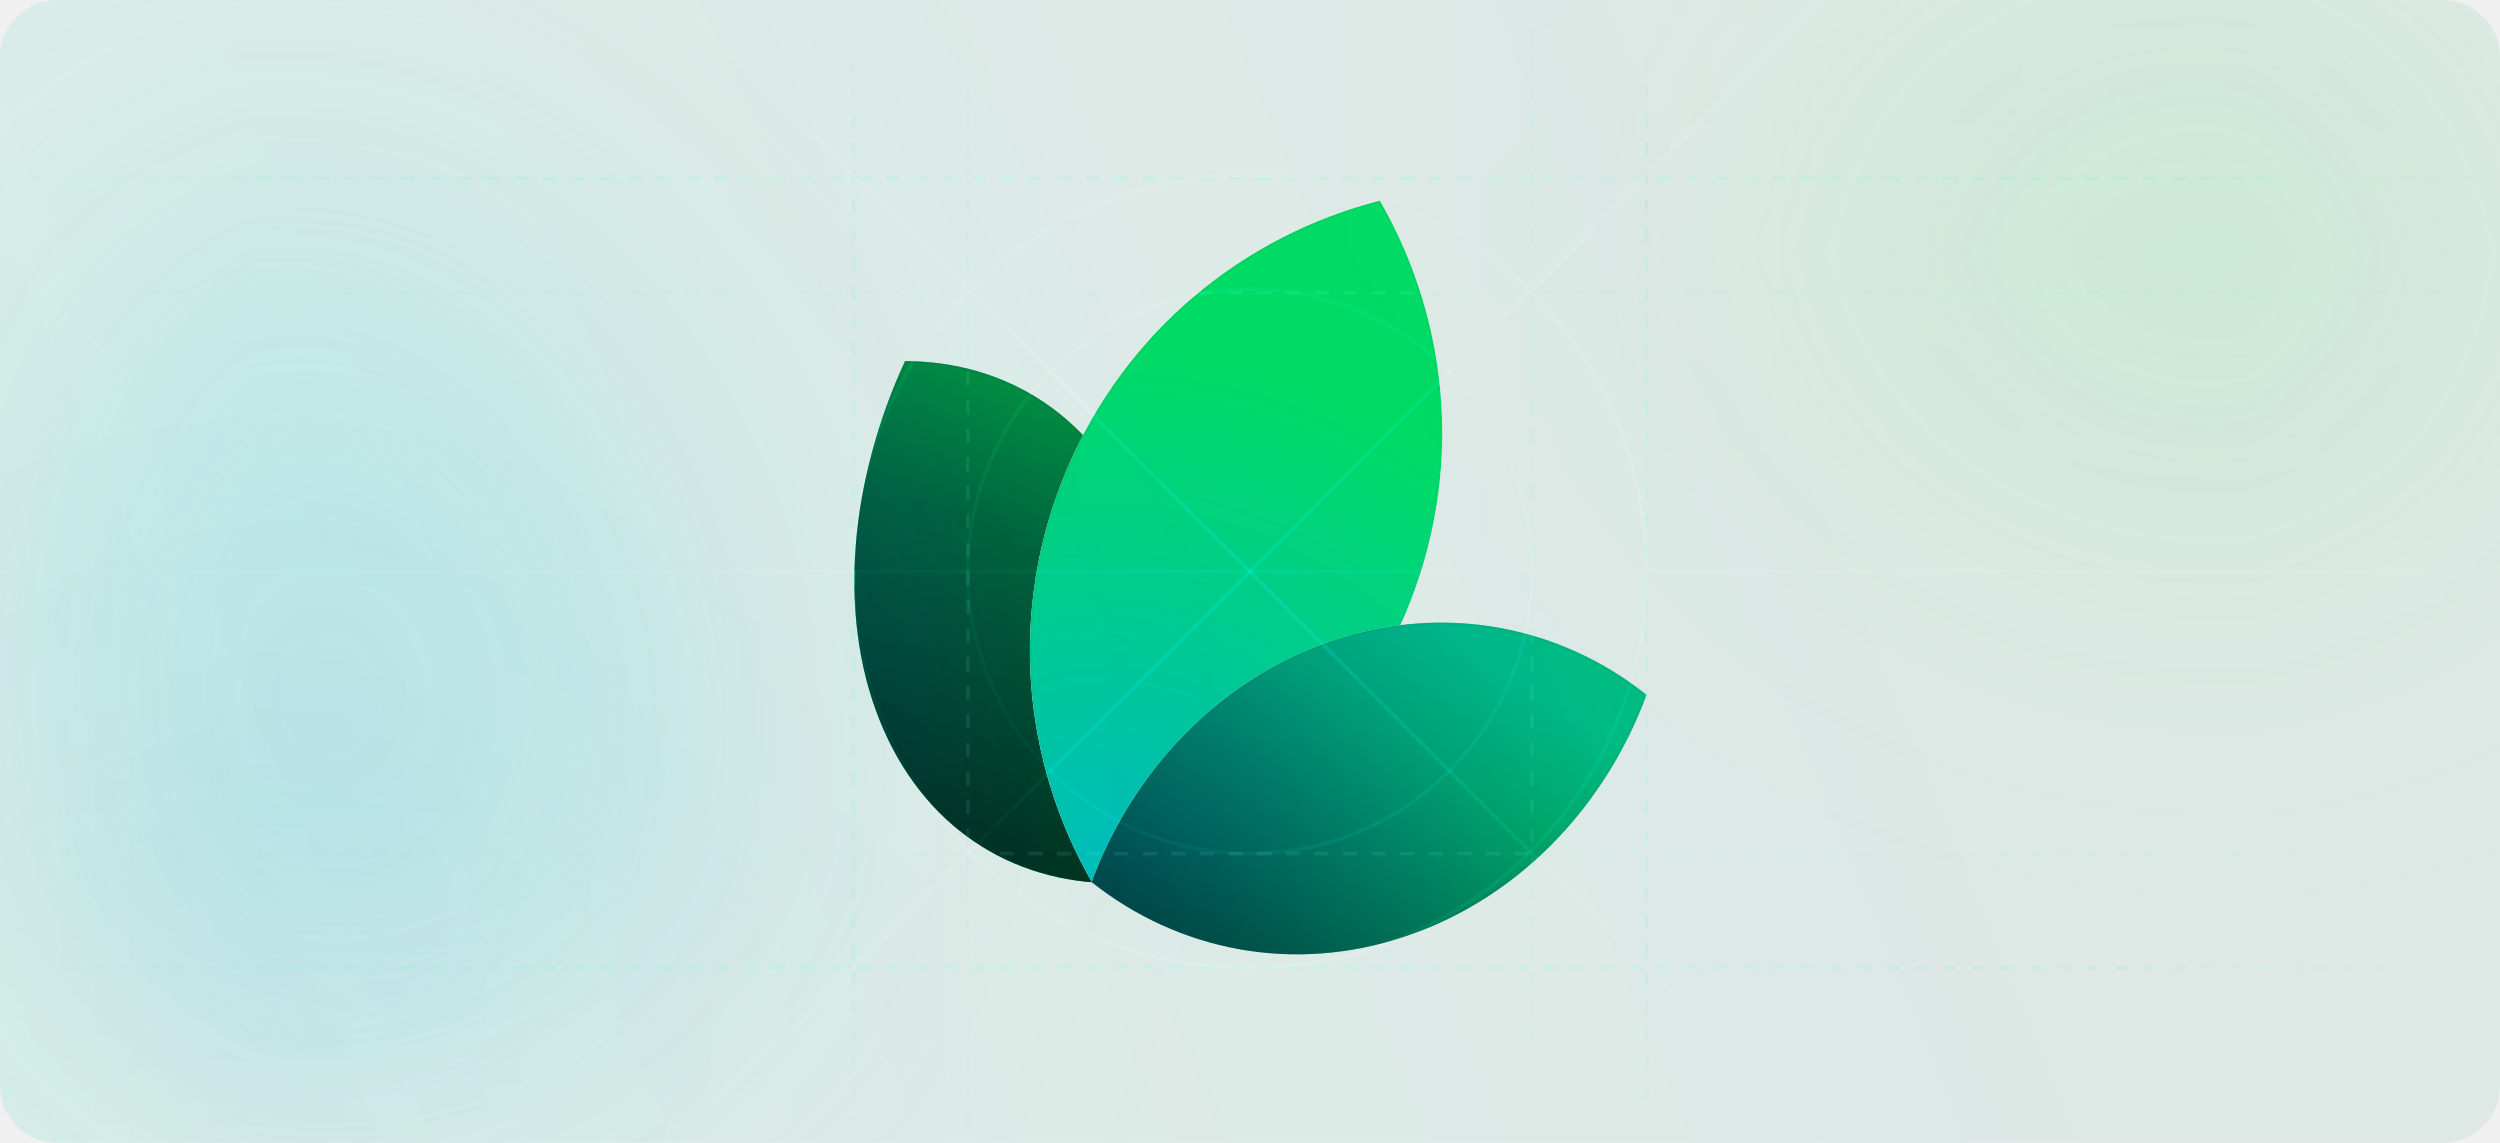
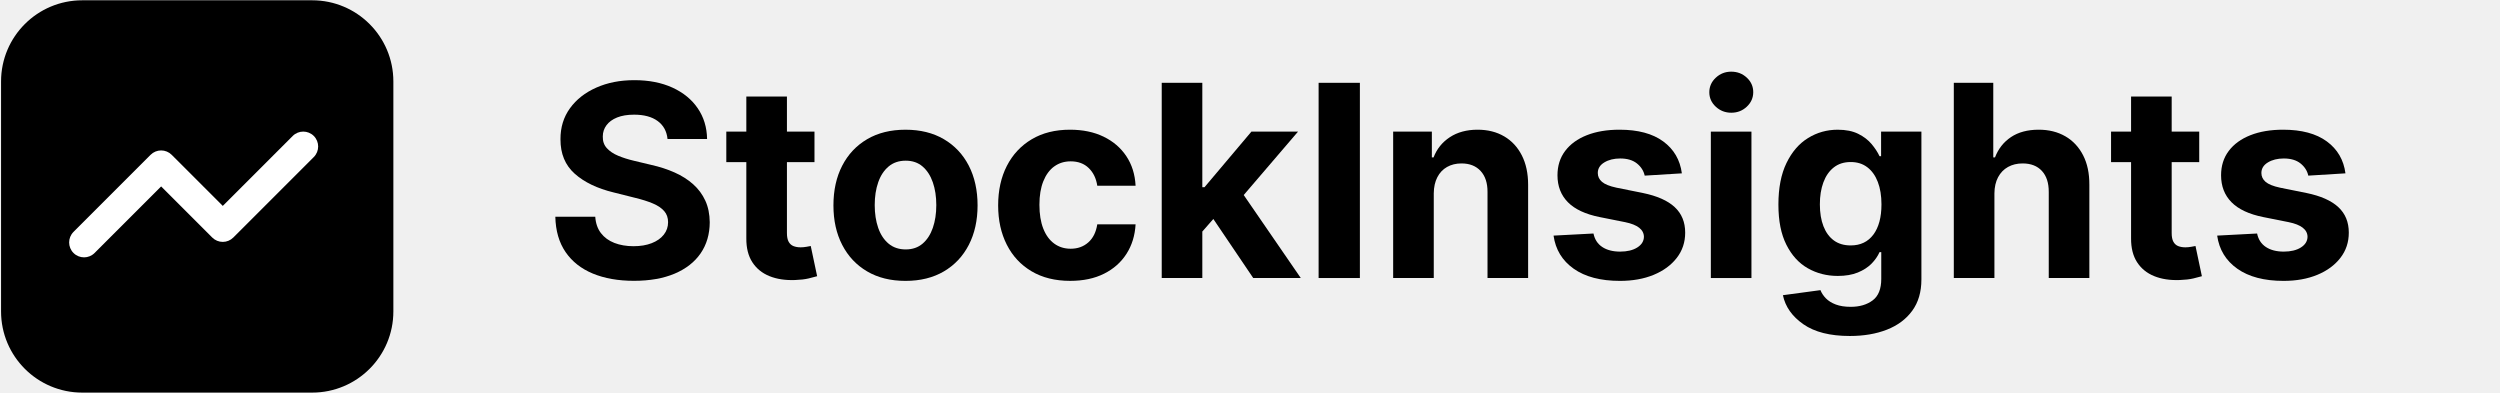
- <svg xmlns="http://www.w3.org/2000/svg" width="700" height="320" viewBox="0 0 700 320" fill="none">
-   <g clip-path="url(#clip0_2862_30)">
-     <rect width="700" height="320" rx="16" fill="url(#paint0_linear_2862_30)" />
-     <path d="M311.889 247.3C283.097 247.215 258.226 231.466 246.292 201.629C234.357 171.793 238.02 134.523 253.414 101.112C282.206 101.197 307.077 116.945 319.011 146.782C330.946 176.619 327.283 213.888 311.889 247.3Z" fill="white" />
-     <path d="M311.889 247.3C283.097 247.215 258.226 231.466 246.292 201.629C234.357 171.793 238.02 134.523 253.414 101.112C282.206 101.197 307.077 116.945 319.011 146.782C330.946 176.619 327.283 213.888 311.889 247.3Z" fill="url(#paint1_radial_2862_30)" />
-     <path d="M311.889 247.3C283.097 247.215 258.226 231.466 246.292 201.629C234.357 171.793 238.02 134.523 253.414 101.112C282.206 101.197 307.077 116.945 319.011 146.782C330.946 176.619 327.283 213.888 311.889 247.3Z" fill="black" fill-opacity="0.5" style="mix-blend-mode:hard-light" />
-     <path d="M311.889 247.3C283.097 247.215 258.226 231.466 246.292 201.629C234.357 171.793 238.02 134.523 253.414 101.112C282.206 101.197 307.077 116.945 319.011 146.782C330.946 176.619 327.283 213.888 311.889 247.3Z" fill="url(#paint2_linear_2862_30)" fill-opacity="0.5" style="mix-blend-mode:hard-light" />
-     <path d="M311.72 247.034C283.108 246.887 258.409 231.208 246.538 201.531C234.656 171.825 238.271 134.702 253.583 101.377C282.195 101.524 306.894 117.203 318.765 146.88C330.647 176.586 327.031 213.709 311.72 247.034Z" stroke="url(#paint3_linear_2862_30)" stroke-opacity="0.05" stroke-width="0.531" />
-     <path d="M305.839 247.174C343.92 237.419 377.154 210.619 393.585 171.64C410.017 132.661 405.98 90.199 386.347 56.193C348.266 65.948 315.032 92.749 298.601 131.728C282.169 170.706 286.206 213.168 305.839 247.174Z" fill="white" />
-     <path d="M305.839 247.174C343.92 237.419 377.154 210.619 393.585 171.64C410.017 132.661 405.98 90.199 386.347 56.193C348.266 65.948 315.032 92.749 298.601 131.728C282.169 170.706 286.206 213.168 305.839 247.174Z" fill="url(#paint4_radial_2862_30)" />
-     <path d="M393.341 171.537C376.971 210.369 343.89 237.091 305.969 246.867C286.462 212.959 282.476 170.663 298.845 131.831C315.215 92.998 348.295 66.276 386.217 56.5C405.724 90.408 409.71 132.704 393.341 171.537Z" stroke="url(#paint5_linear_2862_30)" stroke-opacity="0.05" stroke-width="0.531" />
-     <path d="M305.686 246.995C329.749 266.114 361.965 272.832 393.67 262.129C425.376 251.426 449.499 225.691 461.03 194.556C436.967 175.437 404.751 168.719 373.045 179.422C341.34 190.125 317.217 215.86 305.686 246.995Z" fill="white" />
-     <path d="M305.686 246.995C329.749 266.114 361.965 272.832 393.67 262.129C425.376 251.426 449.499 225.691 461.03 194.556C436.967 175.437 404.751 168.719 373.045 179.422C341.34 190.125 317.217 215.86 305.686 246.995Z" fill="url(#paint6_radial_2862_30)" />
-     <path d="M305.686 246.995C329.749 266.114 361.965 272.832 393.67 262.129C425.376 251.426 449.499 225.691 461.03 194.556C436.967 175.437 404.751 168.719 373.045 179.422C341.34 190.125 317.217 215.86 305.686 246.995Z" fill="black" fill-opacity="0.2" style="mix-blend-mode:hard-light" />
-     <path d="M305.686 246.995C329.749 266.114 361.965 272.832 393.67 262.129C425.376 251.426 449.499 225.691 461.03 194.556C436.967 175.437 404.751 168.719 373.045 179.422C341.34 190.125 317.217 215.86 305.686 246.995Z" fill="url(#paint7_linear_2862_30)" fill-opacity="0.5" style="mix-blend-mode:hard-light" />
-     <path d="M393.586 261.878C362.034 272.529 329.98 265.88 306.002 246.907C317.534 215.919 341.57 190.327 373.13 179.673C404.681 169.023 436.735 175.671 460.714 194.644C449.181 225.632 425.145 251.224 393.586 261.878Z" stroke="url(#paint8_linear_2862_30)" stroke-opacity="0.05" stroke-width="0.531" />
-     <g opacity="0.8" filter="url(#filter0_f_2862_30)">
-       <circle cx="660" cy="-60" r="160" fill="#18E244" fill-opacity="0.4" />
-     </g>
-     <g opacity="0.8" filter="url(#filter1_f_2862_30)">
-       <circle cx="20" cy="213" r="160" fill="#18CAE2" fill-opacity="0.33" />
-     </g>
-     <g opacity="0.8" filter="url(#filter2_f_2862_30)">
-       <circle cx="660" cy="480" r="160" fill="#18E2B2" fill-opacity="0.52" />
-     </g>
-     <g opacity="0.8" filter="url(#filter3_f_2862_30)">
-       <circle cx="20" cy="413" r="160" fill="#4018E2" fill-opacity="0.22" />
-     </g>
-     <path opacity="0.2" d="M0 50H700" stroke="url(#paint9_radial_2862_30)" stroke-dasharray="4 4" />
-     <path opacity="0.1" d="M0 82H700" stroke="url(#paint10_radial_2862_30)" stroke-dasharray="4 4" />
-     <path opacity="0.2" d="M239 0L239 320" stroke="url(#paint11_radial_2862_30)" stroke-dasharray="4 4" />
-     <path opacity="0.1" d="M271 0L271 320" stroke="url(#paint12_radial_2862_30)" stroke-dasharray="4 4" />
-     <path opacity="0.2" d="M461 0L461 320" stroke="url(#paint13_radial_2862_30)" stroke-dasharray="4 4" />
-     <path opacity="0.1" d="M429 0L429 320" stroke="url(#paint14_radial_2862_30)" stroke-dasharray="4 4" />
-     <path opacity="0.2" d="M0 271H700" stroke="url(#paint15_radial_2862_30)" stroke-dasharray="4 4" />
-     <path opacity="0.1" d="M0 239H700" stroke="url(#paint16_radial_2862_30)" stroke-dasharray="4 4" />
-     <g style="mix-blend-mode:overlay" opacity="0.1">
-       <path d="M0 160H700" stroke="url(#paint17_linear_2862_30)" />
-     </g>
-     <g style="mix-blend-mode:overlay" opacity="0.2">
-       <path d="M511 -1L189 321" stroke="url(#paint18_linear_2862_30)" />
-     </g>
-     <g style="mix-blend-mode:overlay" opacity="0.2">
-       <path d="M511 321L189 -1" stroke="url(#paint19_linear_2862_30)" />
-     </g>
-     <g style="mix-blend-mode:overlay" opacity="0.1">
-       <circle cx="350" cy="160" r="111" stroke="white" />
-     </g>
-     <g style="mix-blend-mode:overlay" opacity="0.1">
-       <circle cx="350" cy="160" r="79" stroke="white" />
-     </g>
+ <svg xmlns="http://www.w3.org/2000/svg" id="Layer_2" viewBox="0 0 2145.54 336.94">
+   <defs>
+     <style>.cls-1{fill:none;}.cls-1,.cls-2,.cls-3{stroke-width:0px;}.cls-3{fill:#fff;}</style>
+   </defs>
+   <g id="Layer_1-2">
+     <rect class="cls-1" x="0" width="2145.54" height="336.91" rx="70.69" ry="70.69" />
+     <rect class="cls-2" x=".91" y=".25" width="336.68" height="336.68" rx="69.65" ry="69.65" />
+     <path class="cls-3" d="M72.12,220.86c-3.27,0-6.55-1.25-9.04-3.75-4.99-4.99-4.99-13.09,0-18.09l66.17-66.17c2.4-2.4,5.65-3.75,9.04-3.75s6.64,1.35,9.04,3.75l43.86,43.86,60.03-60.03c4.99-4.99,13.09-4.99,18.09,0,4.99,4.99,4.99,13.09,0,18.09l-69.08,69.08c-2.4,2.4-5.65,3.75-9.04,3.75s-6.64-1.35-9.04-3.75l-43.86-43.86-57.13,57.13c-2.5,2.5-5.77,3.75-9.04,3.75Z" />
+     <path class="cls-2" d="M594.87,158.11c-4.47-3.98-9.76-7.33-15.87-10.06-6.11-2.73-12.82-4.91-20.12-6.54l-15.05-3.6c-4.85-1.15-9.3-2.56-13.33-4.25-4.04-1.69-7.27-3.86-9.69-6.5-2.43-2.64-3.59-5.98-3.48-10.02,0-3.6,1.05-6.82,3.15-9.65,2.1-2.83,5.14-5.06,9.12-6.67,3.98-1.61,8.86-2.41,14.64-2.41,8.51,0,15.24,1.83,20.21,5.48,4.96,3.65,7.77,8.78,8.43,15.38h33.95c-.16-9.98-2.84-18.76-8.02-26.34-5.18-7.58-12.42-13.5-21.72-17.75-9.3-4.25-20.16-6.38-32.6-6.38s-23.12,2.13-32.72,6.38c-9.6,4.25-17.14,10.17-22.62,17.75-5.48,7.58-8.19,16.44-8.14,26.59-.06,12.38,4.01,22.22,12.19,29.53,8.18,7.31,19.33,12.68,33.46,16.11l18.24,4.58c6.11,1.47,11.27,3.11,15.5,4.91,4.23,1.8,7.44,3.98,9.65,6.54,2.21,2.56,3.31,5.73,3.31,9.49,0,4.04-1.23,7.61-3.68,10.72s-5.9,5.54-10.35,7.28c-4.45,1.75-9.67,2.62-15.67,2.62s-11.58-.94-16.4-2.82-8.67-4.69-11.53-8.43c-2.86-3.73-4.49-8.41-4.87-14.03h-34.27c.27,12.05,3.2,22.16,8.79,30.31,5.59,8.15,13.39,14.3,23.4,18.45,10.01,4.14,21.77,6.22,35.3,6.22s25.29-2.06,34.97-6.18c9.68-4.12,17.1-9.92,22.25-17.42,5.15-7.5,7.76-16.37,7.81-26.63-.06-6.98-1.32-13.17-3.8-18.57-2.48-5.4-5.96-10.09-10.43-14.07Z" />
+     <path class="cls-2" d="M692.05,211.81c-1.64.3-3.27.45-4.91.45-2.35,0-4.4-.35-6.18-1.06-1.77-.71-3.15-1.95-4.13-3.72-.98-1.77-1.47-4.27-1.47-7.48v-60.86h23.64v-26.18h-23.64v-30.1h-34.85v30.1h-17.18v26.18h17.18v65.44c-.06,8.23,1.66,15.05,5.15,20.45,3.49,5.4,8.38,9.38,14.68,11.94,6.3,2.56,13.65,3.68,22.05,3.35,4.53-.16,8.37-.61,11.53-1.35,3.16-.74,5.62-1.38,7.36-1.92l-5.48-25.93c-.87.16-2.13.4-3.76.7Z" />
+     <path class="cls-2" d="M810.05,119.46c-9.24-5.43-20.22-8.14-32.93-8.14s-23.68,2.71-32.93,8.14c-9.24,5.43-16.37,13.01-21.39,22.74-5.02,9.73-7.53,21.09-7.53,34.07s2.51,24.17,7.53,33.91c5.02,9.73,12.15,17.32,21.39,22.74,9.24,5.43,20.22,8.14,32.93,8.14s23.68-2.71,32.93-8.14c9.24-5.43,16.37-13.01,21.39-22.74,5.02-9.73,7.53-21.04,7.53-33.91s-2.51-24.34-7.53-34.07c-5.02-9.73-12.15-17.31-21.39-22.74ZM800.56,195.57c-1.99,5.73-4.92,10.24-8.79,13.54-3.87,3.3-8.7,4.95-14.48,4.95s-10.73-1.65-14.68-4.95c-3.95-3.3-6.93-7.81-8.92-13.54-1.99-5.73-2.99-12.24-2.99-19.55s.99-13.82,2.99-19.55c1.99-5.73,4.96-10.25,8.92-13.58,3.95-3.33,8.85-4.99,14.68-4.99s10.61,1.66,14.48,4.99c3.87,3.33,6.8,7.85,8.79,13.58,1.99,5.73,2.99,12.24,2.99,19.55s-1,13.82-2.99,19.55Z" />
+     <path class="cls-2" d="M904.77,142.85c4.01-2.92,8.71-4.38,14.11-4.38,6.38,0,11.55,1.92,15.5,5.77,3.95,3.84,6.39,8.9,7.32,15.17h32.88c-.49-9.71-3.14-18.16-7.94-25.36-4.8-7.2-11.32-12.79-19.55-16.77-8.23-3.98-17.83-5.97-28.79-5.97-12.71,0-23.67,2.74-32.88,8.22-9.22,5.48-16.32,13.09-21.31,22.82-4.99,9.73-7.48,21.04-7.48,33.91s2.47,23.94,7.4,33.7c4.94,9.76,12.02,17.38,21.27,22.86,9.24,5.48,20.3,8.22,33.17,8.22,11.18,0,20.86-2.04,29.04-6.14,8.18-4.09,14.6-9.78,19.26-17.06,4.66-7.28,7.27-15.72,7.81-25.32h-32.88c-1.04,6.71-3.6,11.88-7.69,15.5-4.09,3.63-9.13,5.44-15.13,5.44-5.4,0-10.12-1.47-14.15-4.42-4.04-2.94-7.16-7.23-9.37-12.84-2.21-5.62-3.31-12.43-3.31-20.45s1.12-14.64,3.35-20.21c2.24-5.56,5.36-9.8,9.37-12.72Z" />
+     <polygon class="cls-2" points="1113.98 112.96 1073.98 112.96 1033.73 160.65 1031.85 160.65 1031.85 71.07 997.01 71.07 997.01 238.6 1031.85 238.6 1031.85 198.71 1041.3 187.93 1075.54 238.6 1116.35 238.6 1067.38 167.38 1113.98 112.96" />
+     <rect class="cls-2" x="1131.65" y="71.07" width="35.42" height="167.53" />
+     <path class="cls-2" d="M1290.92,117.04c-6.49-3.82-14.1-5.73-22.82-5.73-9.33,0-17.26,2.14-23.8,6.42-6.54,4.28-11.21,10.08-13.99,17.38h-1.47v-22.17h-33.21v125.65h34.85v-72.64c.05-5.4,1.08-10.02,3.07-13.87,1.99-3.84,4.77-6.78,8.34-8.79,3.57-2.02,7.7-3.03,12.39-3.03,6.98,0,12.46,2.17,16.44,6.5,3.98,4.34,5.94,10.35,5.89,18.04v73.79h34.85v-80c0-9.76-1.8-18.17-5.4-25.24-3.6-7.06-8.64-12.5-15.13-16.32Z" />
+     <path class="cls-2" d="M1437.26,177.74c-6-5.56-15.11-9.6-27.32-12.11l-22.74-4.58c-5.84-1.25-9.95-2.92-12.35-4.99-2.4-2.07-3.6-4.61-3.6-7.61,0-3.76,1.85-6.78,5.56-9.04,3.71-2.26,8.26-3.4,13.66-3.4,6.05,0,10.85,1.43,14.4,4.29,3.54,2.86,5.75,6.34,6.63,10.43l31.9-1.96c-1.53-11.56-6.86-20.7-15.99-27.4-9.13-6.71-21.64-10.06-37.51-10.06-10.74,0-20.11,1.58-28.1,4.74-7.99,3.16-14.18,7.66-18.57,13.5-4.39,5.84-6.58,12.79-6.58,20.86,0,9.38,2.99,17.1,8.96,23.15,5.97,6.05,15.09,10.31,27.36,12.76l21.76,4.34c10.63,2.18,16,6.35,16.11,12.52-.05,3.76-1.95,6.83-5.69,9.2-3.74,2.37-8.66,3.56-14.77,3.56s-11.32-1.32-15.3-3.97c-3.98-2.64-6.49-6.5-7.53-11.57l-34.27,1.8c1.69,12,7.46,21.47,17.3,28.43,9.84,6.95,23.08,10.43,39.71,10.43,10.91,0,20.54-1.73,28.92-5.19,8.37-3.46,14.97-8.3,19.8-14.52,4.83-6.22,7.24-13.44,7.24-21.68,0-9.05-3-16.36-9-21.92Z" />
+     <path class="cls-2" d="M1485.77,61.5c-5.13,0-9.54,1.73-13.25,5.19-3.71,3.46-5.56,7.62-5.56,12.47s1.85,9,5.56,12.43c3.71,3.44,8.15,5.15,13.33,5.15s9.61-1.73,13.29-5.19c3.68-3.46,5.52-7.62,5.52-12.47s-1.84-9-5.52-12.43-8.14-5.15-13.37-5.15Z" />
+     <rect class="cls-2" x="1468.27" y="112.96" width="34.85" height="125.65" />
+     <path class="cls-2" d="M1614.36,134.06h-1.31c-1.58-3.38-3.83-6.83-6.75-10.35-2.92-3.52-6.75-6.46-11.49-8.83-4.75-2.37-10.63-3.56-17.67-3.56-9.22,0-17.68,2.37-25.4,7.12-7.72,4.74-13.89,11.89-18.53,21.43-4.64,9.54-6.95,21.43-6.95,35.67s2.28,25.4,6.83,34.48c4.55,9.08,10.69,15.82,18.41,20.21,7.72,4.39,16.29,6.58,25.73,6.58,6.65,0,12.38-.98,17.18-2.94,4.8-1.96,8.72-4.5,11.78-7.61,3.05-3.11,5.34-6.41,6.87-9.9h1.47v22.99c0,8.62-2.47,14.77-7.4,18.45s-11.19,5.52-18.77,5.52c-5.07,0-9.37-.67-12.88-2-3.52-1.34-6.34-3.1-8.47-5.28-2.13-2.18-3.68-4.53-4.66-7.04l-32.23,4.34c2.07,9.92,7.94,18.24,17.59,24.95,9.65,6.71,22.93,10.06,39.84,10.06,12,0,22.62-1.81,31.86-5.44,9.24-3.63,16.48-9.04,21.72-16.24,5.24-7.2,7.85-16.14,7.85-26.83v-126.87h-34.6v21.1ZM1607.78,201.3c-4.61,6.22-11.11,9.33-19.51,9.33-5.73,0-10.54-1.43-14.44-4.29-3.9-2.86-6.87-6.92-8.92-12.19-2.04-5.26-3.07-11.52-3.07-18.77s1.01-13.44,3.03-18.9c2.02-5.45,4.99-9.72,8.92-12.8,3.93-3.08,8.75-4.62,14.48-4.62s10.39,1.5,14.32,4.5c3.93,3,6.93,7.21,9,12.64,2.07,5.43,3.11,11.82,3.11,19.18,0,11.07-2.3,19.71-6.91,25.93Z" />
+     <path class="cls-2" d="M1772.53,117c-6.52-3.79-14.14-5.69-22.86-5.69-9.54,0-17.48,2.11-23.8,6.34-6.33,4.23-10.91,10.05-13.74,17.46h-1.47v-64.05h-33.87v167.53h34.85v-72.64c.05-5.4,1.1-10.02,3.15-13.87s4.88-6.78,8.51-8.79c3.63-2.02,7.81-3.03,12.56-3.03,7.09,0,12.61,2.15,16.56,6.46,3.95,4.31,5.9,10.33,5.85,18.08v73.79h34.85v-80c.05-9.82-1.73-18.25-5.36-25.32-3.63-7.06-8.7-12.49-15.22-16.28Z" />
+     <path class="cls-2" d="M1880.46,211.81c-1.64.3-3.27.45-4.91.45-2.35,0-4.4-.35-6.18-1.06-1.77-.71-3.15-1.95-4.13-3.72-.98-1.77-1.47-4.27-1.47-7.48v-60.86h23.64v-26.18h-23.64v-30.1h-34.85v30.1h-17.18v26.18h17.18v65.44c-.05,8.23,1.66,15.05,5.15,20.45,3.49,5.4,8.38,9.38,14.68,11.94,6.3,2.56,13.65,3.68,22.05,3.35,4.53-.16,8.37-.61,11.53-1.35,3.16-.74,5.62-1.38,7.36-1.92l-5.48-25.93c-.87.16-2.13.4-3.76.7Z" />
+     <path class="cls-2" d="M2006.77,177.74c-6-5.56-15.11-9.6-27.32-12.11l-22.74-4.58c-5.84-1.25-9.95-2.92-12.35-4.99-2.4-2.07-3.6-4.61-3.6-7.61,0-3.76,1.85-6.78,5.56-9.04,3.71-2.26,8.26-3.4,13.66-3.4,6.05,0,10.85,1.43,14.4,4.29,3.54,2.86,5.75,6.34,6.63,10.43l31.9-1.96c-1.53-11.56-6.86-20.7-15.99-27.4-9.14-6.71-21.64-10.06-37.51-10.06-10.74,0-20.11,1.58-28.1,4.74-7.99,3.16-14.18,7.66-18.57,13.5-4.39,5.84-6.58,12.79-6.58,20.86,0,9.38,2.99,17.1,8.96,23.15,5.97,6.05,15.09,10.31,27.36,12.76l21.76,4.34c10.63,2.18,16.01,6.35,16.12,12.52-.05,3.76-1.95,6.83-5.69,9.2-3.74,2.37-8.66,3.56-14.76,3.56s-11.32-1.32-15.3-3.97c-3.98-2.64-6.49-6.5-7.53-11.57l-34.27,1.8c1.69,12,7.46,21.47,17.3,28.43,9.84,6.95,23.08,10.43,39.71,10.43,10.91,0,20.54-1.73,28.92-5.19,8.37-3.46,14.97-8.3,19.8-14.52s7.24-13.44,7.24-21.68c0-9.05-3-16.36-9-21.92Z" />
  </g>
-   <defs>
-     <filter id="filter0_f_2862_30" x="260" y="-460" width="800" height="800" filterUnits="userSpaceOnUse" color-interpolation-filters="sRGB">
-       <feFlood flood-opacity="0" result="BackgroundImageFix" />
-       <feBlend mode="normal" in="SourceGraphic" in2="BackgroundImageFix" result="shape" />
-       <feGaussianBlur stdDeviation="120" result="effect1_foregroundBlur_2862_30" />
-     </filter>
-     <filter id="filter1_f_2862_30" x="-380" y="-187" width="800" height="800" filterUnits="userSpaceOnUse" color-interpolation-filters="sRGB">
-       <feFlood flood-opacity="0" result="BackgroundImageFix" />
-       <feBlend mode="normal" in="SourceGraphic" in2="BackgroundImageFix" result="shape" />
-       <feGaussianBlur stdDeviation="120" result="effect1_foregroundBlur_2862_30" />
-     </filter>
-     <filter id="filter2_f_2862_30" x="260" y="80" width="800" height="800" filterUnits="userSpaceOnUse" color-interpolation-filters="sRGB">
-       <feFlood flood-opacity="0" result="BackgroundImageFix" />
-       <feBlend mode="normal" in="SourceGraphic" in2="BackgroundImageFix" result="shape" />
-       <feGaussianBlur stdDeviation="120" result="effect1_foregroundBlur_2862_30" />
-     </filter>
-     <filter id="filter3_f_2862_30" x="-380" y="13" width="800" height="800" filterUnits="userSpaceOnUse" color-interpolation-filters="sRGB">
-       <feFlood flood-opacity="0" result="BackgroundImageFix" />
-       <feBlend mode="normal" in="SourceGraphic" in2="BackgroundImageFix" result="shape" />
-       <feGaussianBlur stdDeviation="120" result="effect1_foregroundBlur_2862_30" />
-     </filter>
-     <linearGradient id="paint0_linear_2862_30" x1="1.04308e-05" y1="320" x2="710.784" y2="26.079" gradientUnits="userSpaceOnUse">
-       <stop stop-color="#18E299" stop-opacity="0.09" />
-       <stop offset="0.729" stop-color="#0D9373" stop-opacity="0.08" />
-     </linearGradient>
-     <radialGradient id="paint1_radial_2862_30" cx="0" cy="0" r="1" gradientUnits="userSpaceOnUse" gradientTransform="translate(208.697 189.703) rotate(-10.029) scale(169.097 167.466)">
-       <stop stop-color="#00B0BB" />
-       <stop offset="1" stop-color="#00DB65" />
-     </radialGradient>
-     <linearGradient id="paint2_linear_2862_30" x1="306.587" y1="93.56" x2="252.341" y2="224.228" gradientUnits="userSpaceOnUse">
-       <stop stop-color="#18E299" />
-       <stop offset="1" />
-     </linearGradient>
-     <linearGradient id="paint3_linear_2862_30" x1="311.84" y1="123.717" x2="253.579" y2="224.761" gradientUnits="userSpaceOnUse">
-       <stop />
-       <stop offset="1" stop-opacity="0" />
-     </linearGradient>
-     <radialGradient id="paint4_radial_2862_30" cx="0" cy="0" r="1" gradientUnits="userSpaceOnUse" gradientTransform="translate(313.407 243.64) rotate(-75.7542) scale(203.632 223.902)">
-       <stop stop-color="#00BBBB" />
-       <stop offset="0.713" stop-color="#00DB65" />
-     </radialGradient>
-     <linearGradient id="paint5_linear_2862_30" x1="308.586" y1="102.284" x2="383.487" y2="201.169" gradientUnits="userSpaceOnUse">
-       <stop />
-       <stop offset="1" stop-opacity="0" />
-     </linearGradient>
-     <radialGradient id="paint6_radial_2862_30" cx="0" cy="0" r="1" gradientUnits="userSpaceOnUse" gradientTransform="translate(311.446 249.925) rotate(-20.3524) scale(174.776 163.096)">
-       <stop stop-color="#00B0BB" />
-       <stop offset="1" stop-color="#00DB65" />
-     </radialGradient>
-     <linearGradient id="paint7_linear_2862_30" x1="395.842" y1="169.781" x2="332.121" y2="263.82" gradientUnits="userSpaceOnUse">
-       <stop stop-color="#00B1BC" />
-       <stop offset="1" />
-     </linearGradient>
-     <linearGradient id="paint8_linear_2862_30" x1="395.842" y1="169.781" x2="370.99" y2="271.799" gradientUnits="userSpaceOnUse">
-       <stop />
-       <stop offset="1" stop-opacity="0" />
-     </linearGradient>
-     <radialGradient id="paint9_radial_2862_30" cx="0" cy="0" r="1" gradientUnits="userSpaceOnUse" gradientTransform="translate(350 50) scale(398.125 182)">
-       <stop offset="0.349" stop-color="#84FFD3" />
-       <stop offset="0.88" stop-color="#18E299" stop-opacity="0" />
-     </radialGradient>
-     <radialGradient id="paint10_radial_2862_30" cx="0" cy="0" r="1" gradientUnits="userSpaceOnUse" gradientTransform="translate(350 82) scale(398.125 182)">
-       <stop offset="0.349" stop-color="#84FFD3" />
-       <stop offset="0.88" stop-color="#18E299" stop-opacity="0" />
-     </radialGradient>
-     <radialGradient id="paint11_radial_2862_30" cx="0" cy="0" r="1" gradientUnits="userSpaceOnUse" gradientTransform="translate(239 160) rotate(90) scale(182 182)">
-       <stop offset="0.349" stop-color="#84FFD3" />
-       <stop offset="0.88" stop-color="#18E299" stop-opacity="0" />
-     </radialGradient>
-     <radialGradient id="paint12_radial_2862_30" cx="0" cy="0" r="1" gradientUnits="userSpaceOnUse" gradientTransform="translate(271 160) rotate(90) scale(182 182)">
-       <stop offset="0.349" stop-color="#84FFD3" />
-       <stop offset="0.88" stop-color="#18E299" stop-opacity="0" />
-     </radialGradient>
-     <radialGradient id="paint13_radial_2862_30" cx="0" cy="0" r="1" gradientUnits="userSpaceOnUse" gradientTransform="translate(461 160) rotate(90) scale(182 182)">
-       <stop offset="0.349" stop-color="#84FFD3" />
-       <stop offset="0.88" stop-color="#18E299" stop-opacity="0" />
-     </radialGradient>
-     <radialGradient id="paint14_radial_2862_30" cx="0" cy="0" r="1" gradientUnits="userSpaceOnUse" gradientTransform="translate(429 160) rotate(90) scale(182 182)">
-       <stop offset="0.349" stop-color="#84FFD3" />
-       <stop offset="0.88" stop-color="#18E299" stop-opacity="0" />
-     </radialGradient>
-     <radialGradient id="paint15_radial_2862_30" cx="0" cy="0" r="1" gradientUnits="userSpaceOnUse" gradientTransform="translate(350 271) scale(398.125 182)">
-       <stop offset="0.349" stop-color="#84FFD3" />
-       <stop offset="0.88" stop-color="#18E299" stop-opacity="0" />
-     </radialGradient>
-     <radialGradient id="paint16_radial_2862_30" cx="0" cy="0" r="1" gradientUnits="userSpaceOnUse" gradientTransform="translate(350 239) scale(398.125 182)">
-       <stop offset="0.349" stop-color="#84FFD3" />
-       <stop offset="0.88" stop-color="#18E299" stop-opacity="0" />
-     </radialGradient>
-     <linearGradient id="paint17_linear_2862_30" x1="0" y1="160" x2="700" y2="160" gradientUnits="userSpaceOnUse">
-       <stop stop-color="white" stop-opacity="0.1" />
-       <stop offset="0.5" stop-color="white" />
-       <stop offset="1" stop-color="white" stop-opacity="0.1" />
-     </linearGradient>
-     <linearGradient id="paint18_linear_2862_30" x1="511" y1="-1" x2="189" y2="321" gradientUnits="userSpaceOnUse">
-       <stop stop-color="white" stop-opacity="0.1" />
-       <stop offset="0.5" stop-color="white" />
-       <stop offset="1" stop-color="white" stop-opacity="0.1" />
-     </linearGradient>
-     <linearGradient id="paint19_linear_2862_30" x1="511" y1="321" x2="189" y2="-1" gradientUnits="userSpaceOnUse">
-       <stop stop-color="white" stop-opacity="0.1" />
-       <stop offset="0.5" stop-color="white" />
-       <stop offset="1" stop-color="white" stop-opacity="0.1" />
-     </linearGradient>
-     <clipPath id="clip0_2862_30">
-       <rect width="700" height="320" rx="16" fill="white" />
-     </clipPath>
-   </defs>
</svg>
